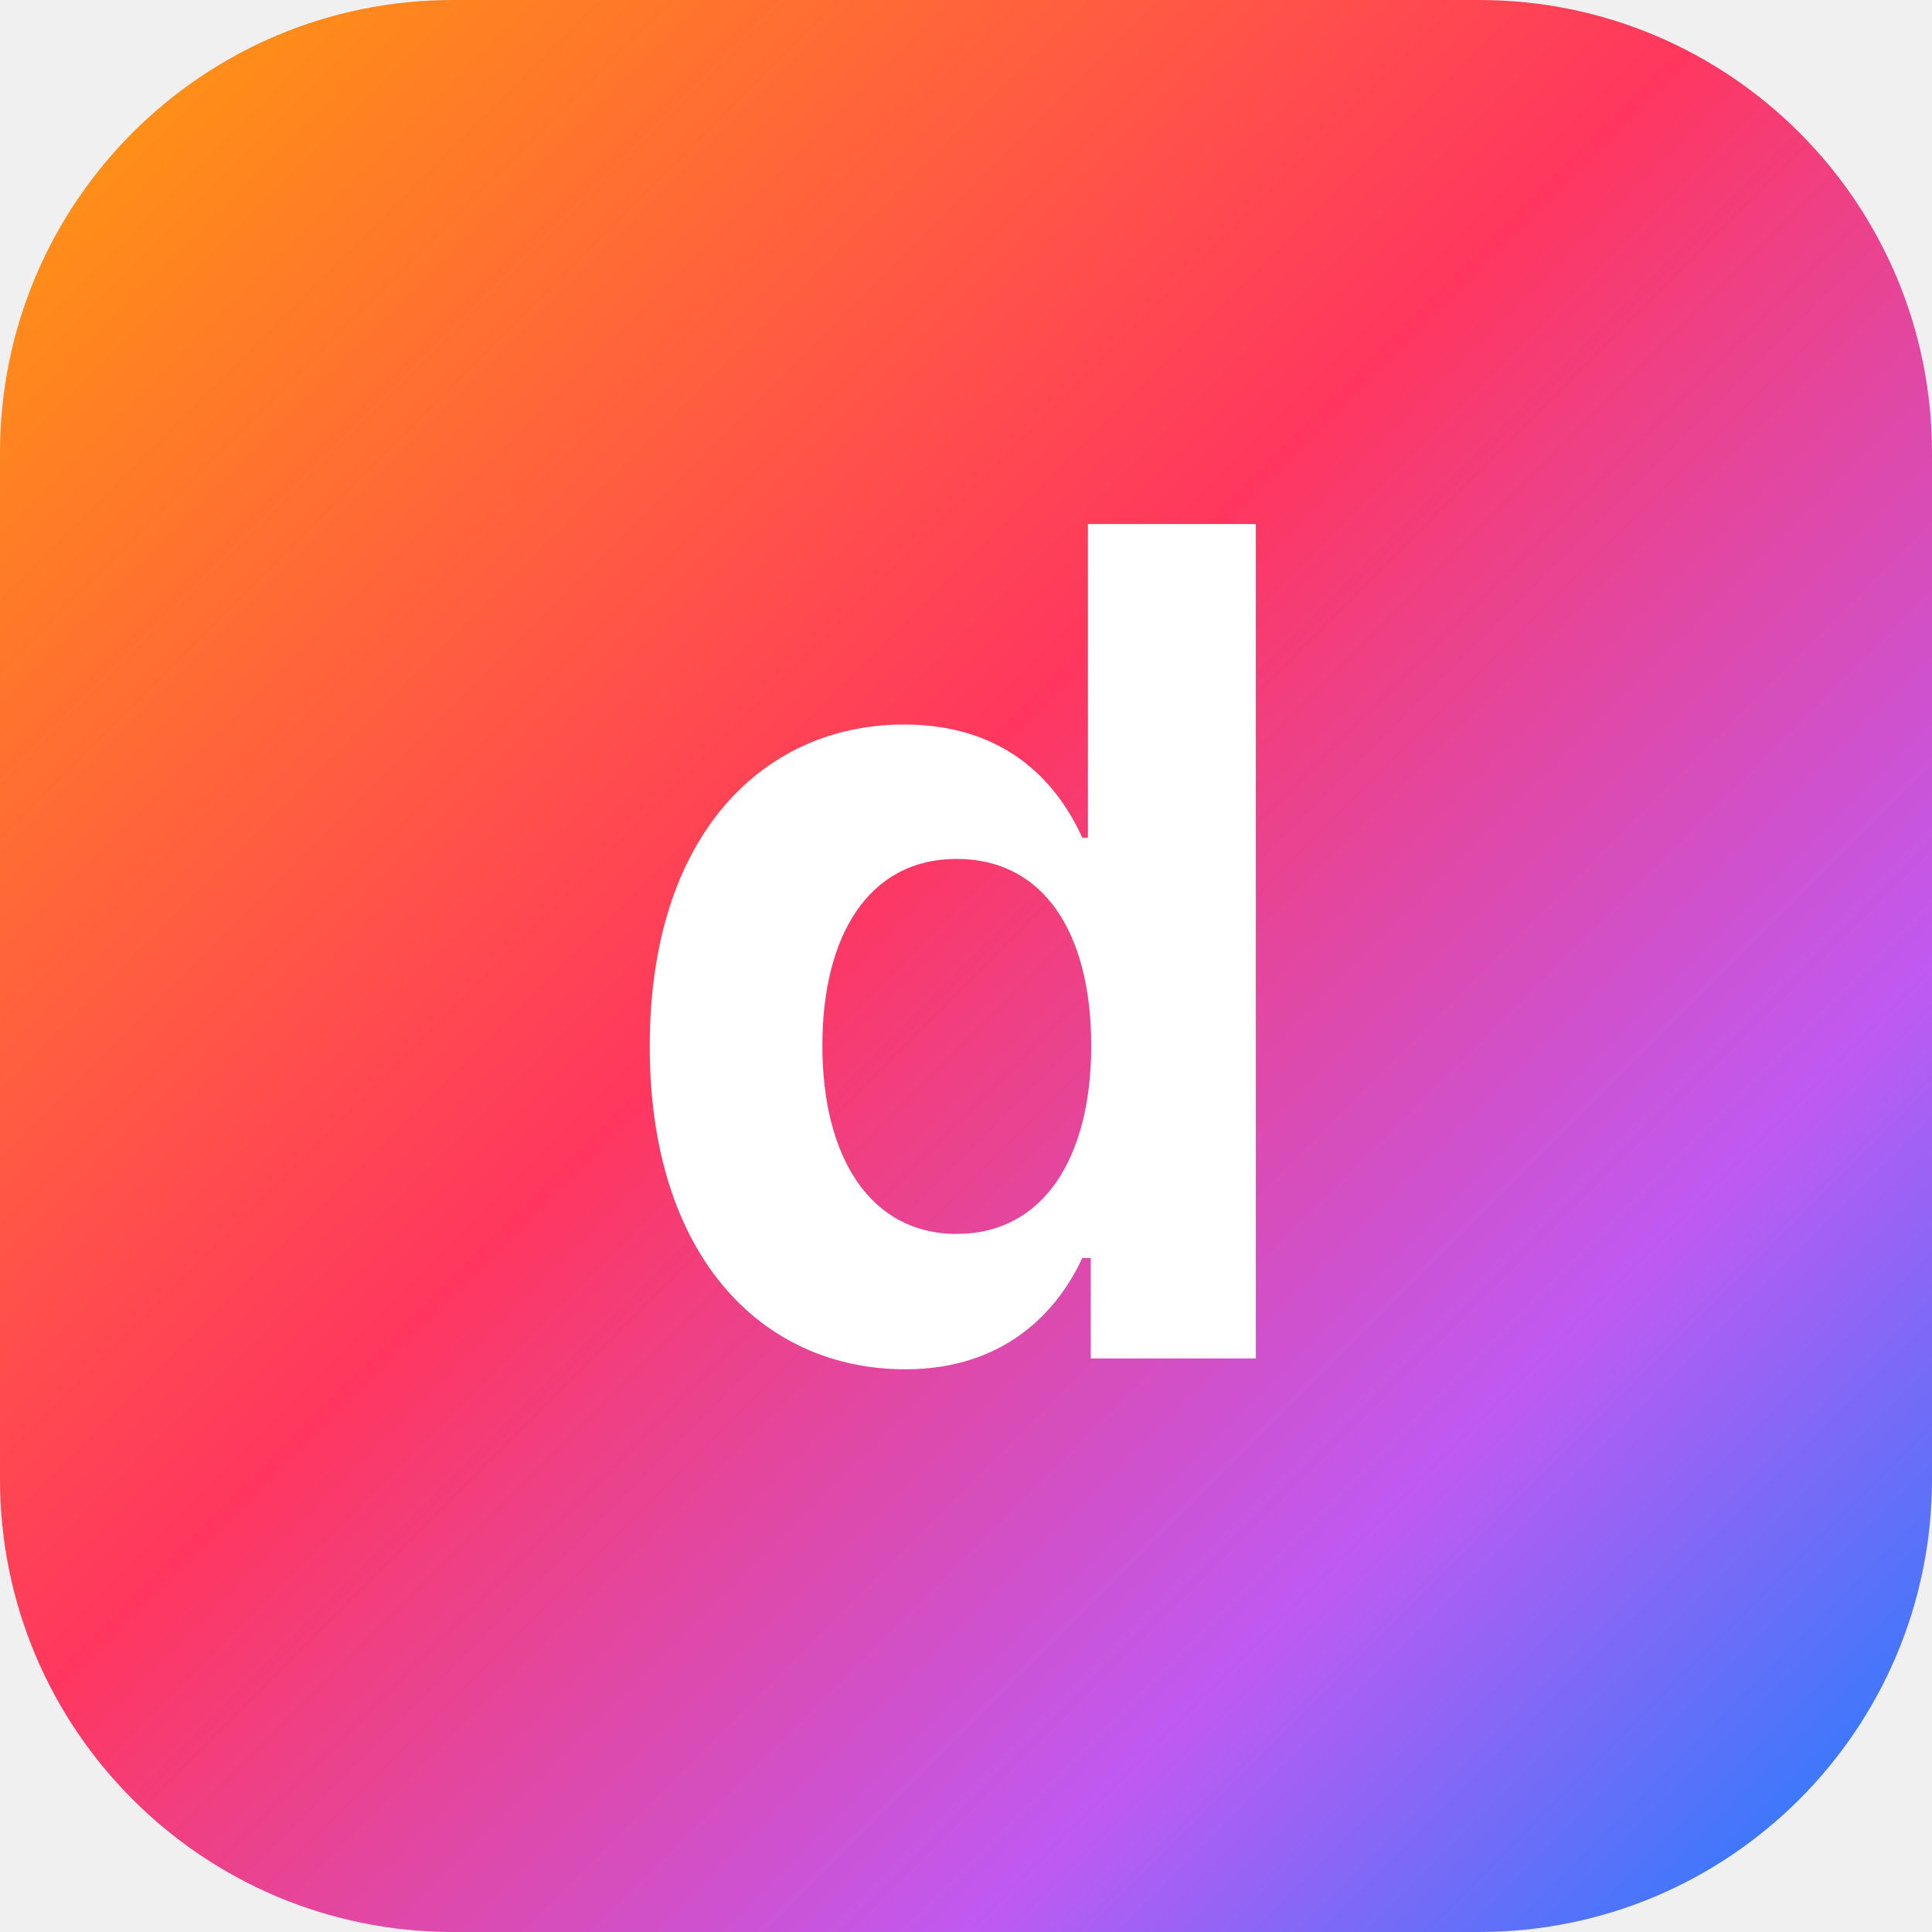
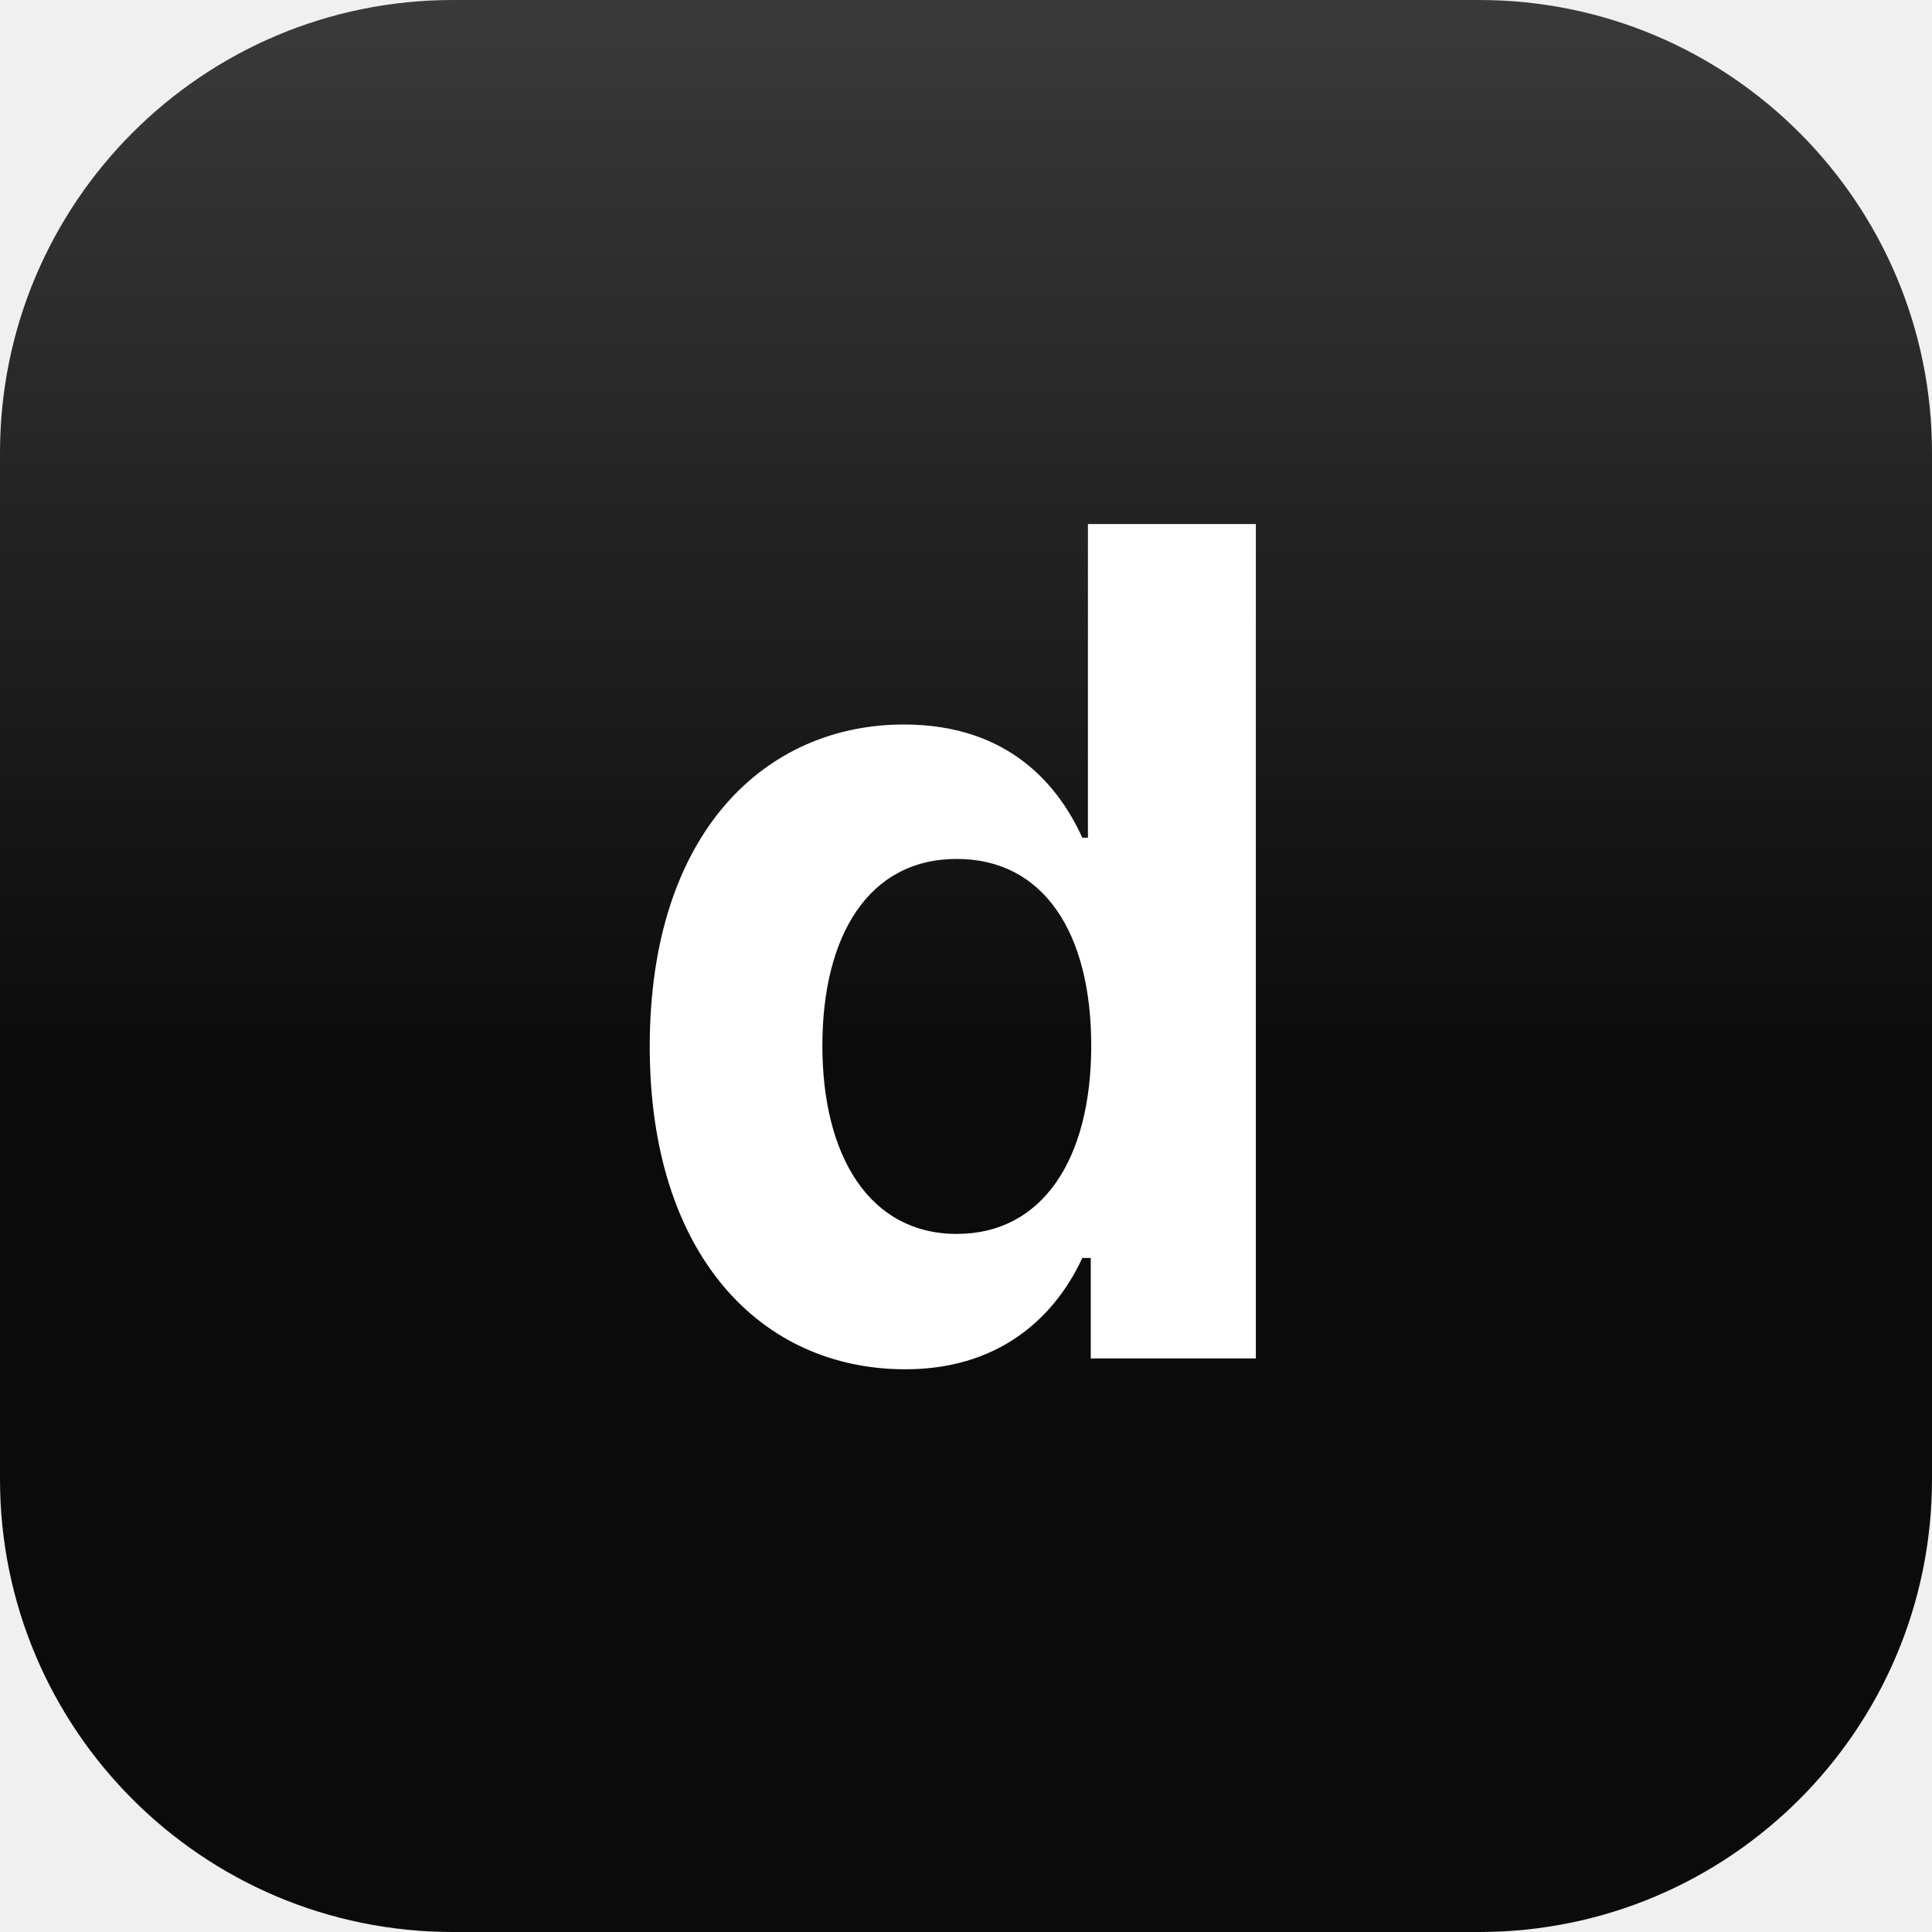
<svg xmlns="http://www.w3.org/2000/svg" viewBox="0 0 64 64">
  <defs>
-     <linearGradient id="g" x1="0" y1="0" x2="1" y2="1">
-       <stop offset="0" stop-color="#ff9f0a" />
-       <stop offset=".45" stop-color="#ff375f" />
-       <stop offset=".75" stop-color="#bf5af2" />
-       <stop offset="1" stop-color="#0a84ff" />
+     <linearGradient id="g" x1="0" y1="0" x2="0" y2="1">
+       <stop offset="0" stop-color="#3a3a3a" />
+       <stop offset=".55" stop-color="#0b0b0b" />
    </linearGradient>
  </defs>
  <rect width="64" height="64" rx="15" fill="url(#g)" />
  <text x="32" y="45" text-anchor="middle" font-family="-apple-system,Segoe UI,Inter,sans-serif" font-weight="700" font-size="38" fill="#fff">d</text>
</svg>
